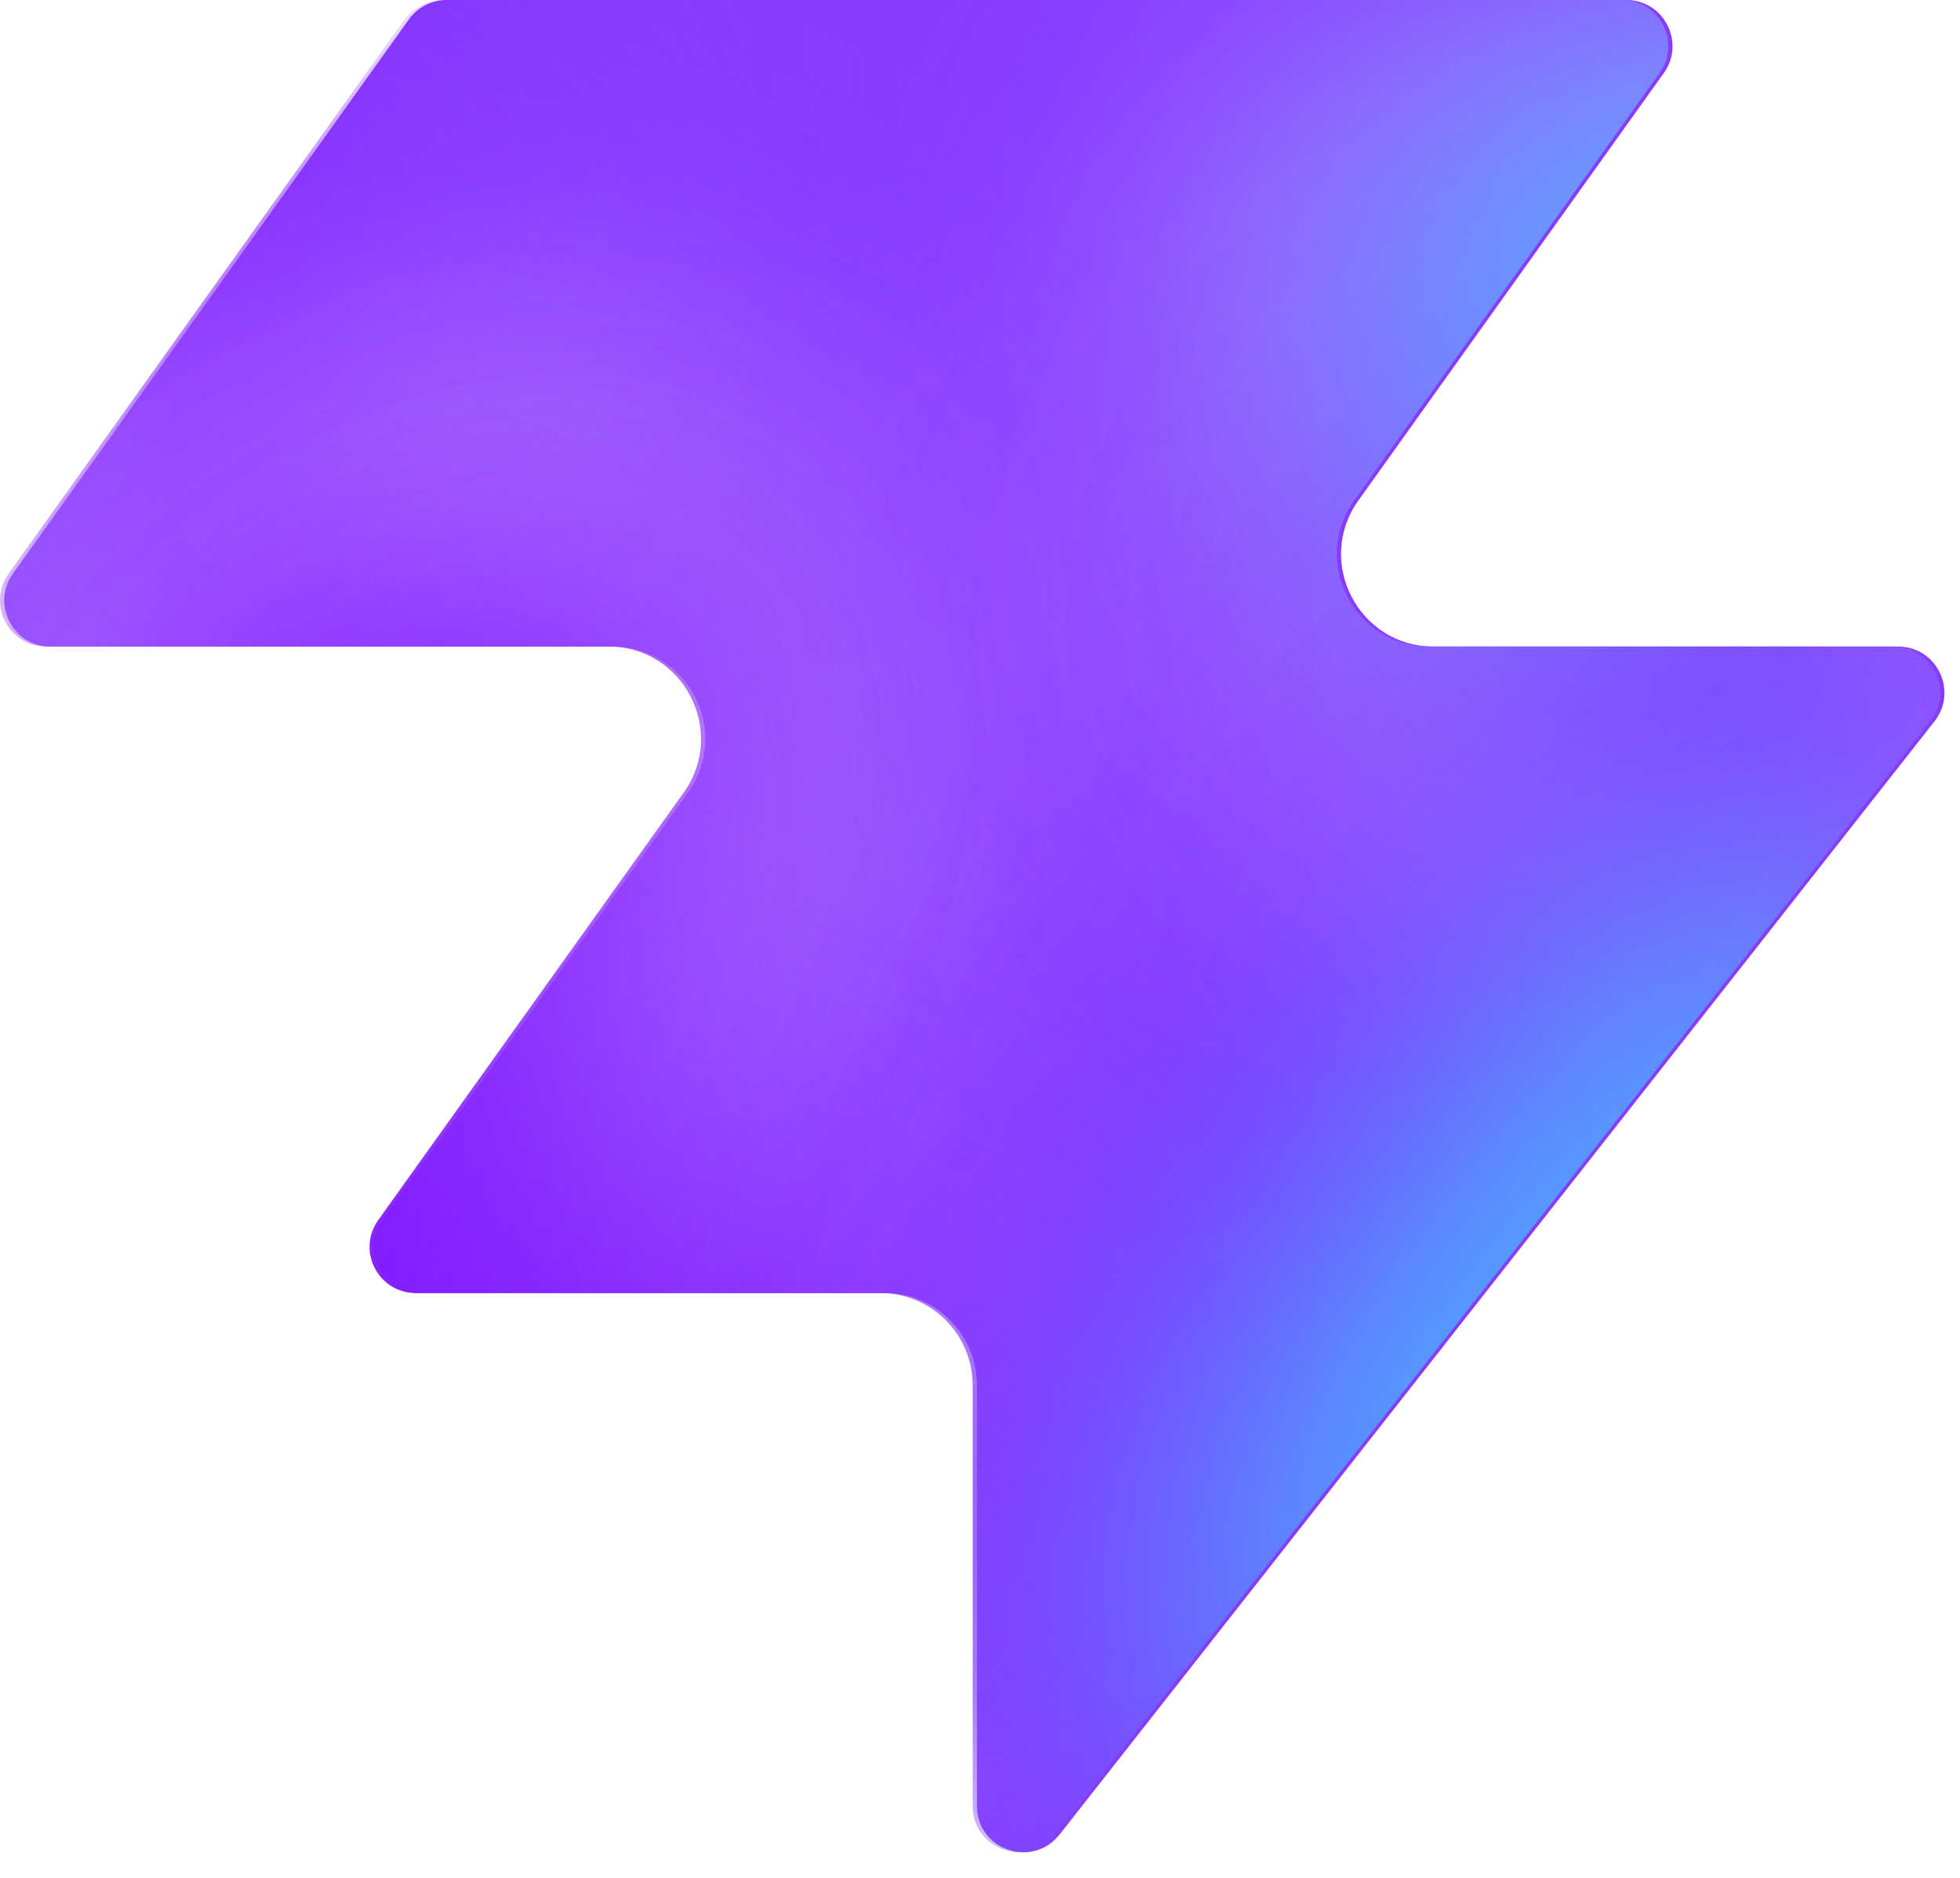
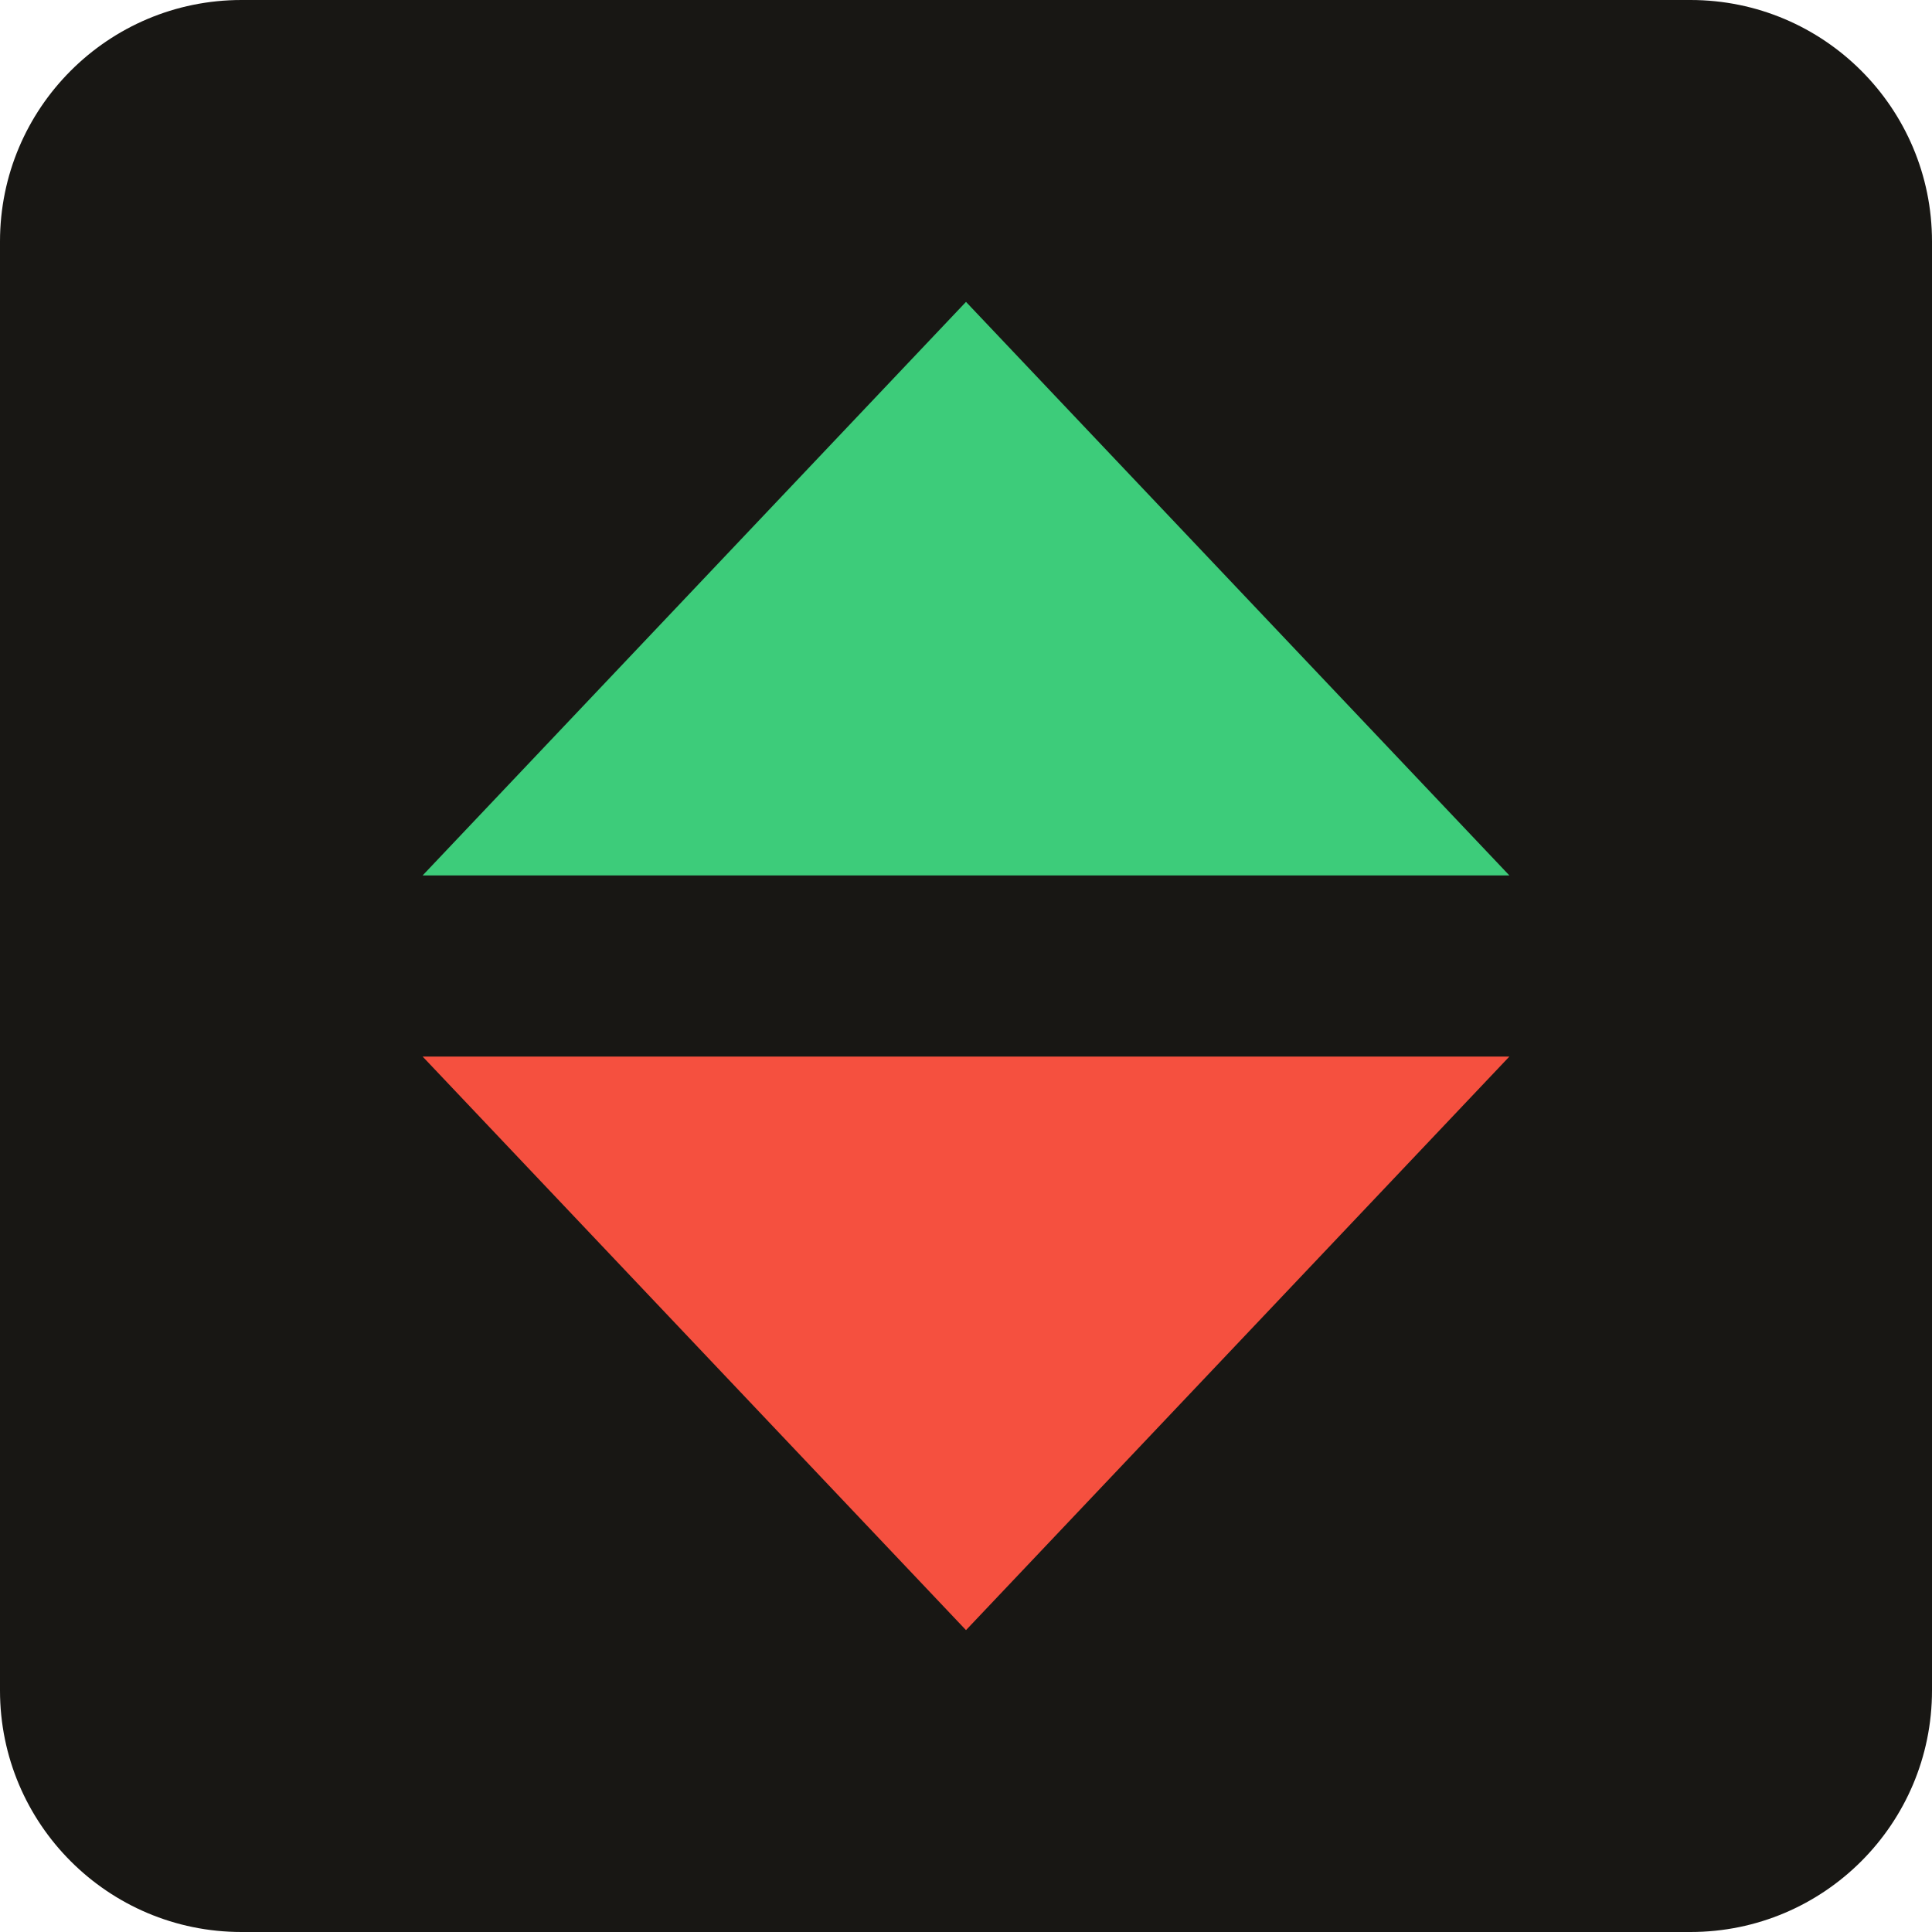
- <svg xmlns="http://www.w3.org/2000/svg" width="48" height="46" fill="none" viewBox="0 0 48 46">
-   <path fill="#863bff" d="M25.946 44.938c-.664.845-2.021.375-2.021-.698V33.937a2.26 2.26 0 0 0-2.262-2.262H10.287c-.92 0-1.456-1.04-.92-1.788l7.48-10.471c1.07-1.497 0-3.578-1.842-3.578H1.237c-.92 0-1.456-1.04-.92-1.788L10.013.474c.214-.297.556-.474.92-.474h28.894c.92 0 1.456 1.04.92 1.788l-7.48 10.471c-1.07 1.498 0 3.579 1.842 3.579h11.377c.943 0 1.473 1.088.89 1.83L25.947 44.94z" style="fill:#863bff;fill:color(display-p3 .525 .23 1);fill-opacity:1" />
-   <mask id="a" width="48" height="46" x="0" y="0" maskUnits="userSpaceOnUse" style="mask-type:alpha">
-     <path fill="#000" d="M25.842 44.938c-.664.844-2.021.375-2.021-.698V33.937a2.26 2.26 0 0 0-2.262-2.262H10.183c-.92 0-1.456-1.04-.92-1.788l7.48-10.471c1.07-1.498 0-3.579-1.842-3.579H1.133c-.92 0-1.456-1.04-.92-1.787L9.91.473c.214-.297.556-.474.92-.474h28.894c.92 0 1.456 1.04.92 1.788l-7.48 10.471c-1.07 1.498 0 3.578 1.842 3.578h11.377c.943 0 1.473 1.088.89 1.832L25.843 44.94z" style="fill:#000;fill-opacity:1" />
-   </mask>
-   <g mask="url(#a)">
-     <g filter="url(#b)">
-       <ellipse cx="5.508" cy="14.704" fill="#ede6ff" rx="5.508" ry="14.704" style="fill:#ede6ff;fill:color(display-p3 .927 .903 1);fill-opacity:1" transform="matrix(.00324 1 1 -.00324 -4.47 31.516)" />
-     </g>
-     <g filter="url(#c)">
-       <ellipse cx="10.399" cy="29.851" fill="#ede6ff" rx="10.399" ry="29.851" style="fill:#ede6ff;fill:color(display-p3 .927 .903 1);fill-opacity:1" transform="matrix(.00324 1 1 -.00324 -39.328 7.883)" />
-     </g>
-     <g filter="url(#d)">
-       <ellipse cx="5.508" cy="30.487" fill="#7e14ff" rx="5.508" ry="30.487" style="fill:#7e14ff;fill:color(display-p3 .492 .077 1);fill-opacity:1" transform="rotate(89.814 -25.913 -14.639)scale(1 -1)" />
-     </g>
-     <g filter="url(#e)">
-       <ellipse cx="5.508" cy="30.599" fill="#7e14ff" rx="5.508" ry="30.599" style="fill:#7e14ff;fill:color(display-p3 .492 .077 1);fill-opacity:1" transform="rotate(89.814 -32.644 -3.334)scale(1 -1)" />
-     </g>
-     <g filter="url(#f)">
-       <ellipse cx="5.508" cy="30.599" fill="#7e14ff" rx="5.508" ry="30.599" style="fill:#7e14ff;fill:color(display-p3 .492 .077 1);fill-opacity:1" transform="matrix(.00324 1 1 -.00324 -34.34 30.47)" />
-     </g>
-     <g filter="url(#g)">
-       <ellipse cx="14.072" cy="22.078" fill="#ede6ff" rx="14.072" ry="22.078" style="fill:#ede6ff;fill:color(display-p3 .927 .903 1);fill-opacity:1" transform="rotate(93.35 24.506 48.493)scale(-1 1)" />
-     </g>
-     <g filter="url(#h)">
-       <ellipse cx="3.47" cy="21.501" fill="#7e14ff" rx="3.47" ry="21.501" style="fill:#7e14ff;fill:color(display-p3 .492 .077 1);fill-opacity:1" transform="rotate(89.009 28.708 47.59)scale(-1 1)" />
-     </g>
-     <g filter="url(#i)">
-       <ellipse cx="3.47" cy="21.501" fill="#7e14ff" rx="3.47" ry="21.501" style="fill:#7e14ff;fill:color(display-p3 .492 .077 1);fill-opacity:1" transform="rotate(89.009 28.708 47.59)scale(-1 1)" />
-     </g>
-     <g filter="url(#j)">
-       <ellipse cx=".387" cy="8.972" fill="#7e14ff" rx="4.407" ry="29.108" style="fill:#7e14ff;fill:color(display-p3 .492 .077 1);fill-opacity:1" transform="rotate(39.51 .387 8.972)" />
-     </g>
-     <g filter="url(#k)">
-       <ellipse cx="47.523" cy="-6.092" fill="#7e14ff" rx="4.407" ry="29.108" style="fill:#7e14ff;fill:color(display-p3 .492 .077 1);fill-opacity:1" transform="rotate(37.892 47.523 -6.092)" />
-     </g>
-     <g filter="url(#l)">
-       <ellipse cx="41.412" cy="6.333" fill="#47bfff" rx="5.971" ry="9.665" style="fill:#47bfff;fill:color(display-p3 .28 .748 1);fill-opacity:1" transform="rotate(37.892 41.412 6.333)" />
-     </g>
-     <g filter="url(#m)">
-       <ellipse cx="-1.879" cy="38.332" fill="#7e14ff" rx="4.407" ry="29.108" style="fill:#7e14ff;fill:color(display-p3 .492 .077 1);fill-opacity:1" transform="rotate(37.892 -1.88 38.332)" />
-     </g>
-     <g filter="url(#n)">
-       <ellipse cx="-1.879" cy="38.332" fill="#7e14ff" rx="4.407" ry="29.108" style="fill:#7e14ff;fill:color(display-p3 .492 .077 1);fill-opacity:1" transform="rotate(37.892 -1.88 38.332)" />
-     </g>
-     <g filter="url(#o)">
-       <ellipse cx="35.651" cy="29.907" fill="#7e14ff" rx="4.407" ry="29.108" style="fill:#7e14ff;fill:color(display-p3 .492 .077 1);fill-opacity:1" transform="rotate(37.892 35.651 29.907)" />
-     </g>
-     <g filter="url(#p)">
-       <ellipse cx="38.418" cy="32.4" fill="#47bfff" rx="5.971" ry="15.297" style="fill:#47bfff;fill:color(display-p3 .28 .748 1);fill-opacity:1" transform="rotate(37.892 38.418 32.4)" />
-     </g>
-   </g>
-   <defs>
-     <filter id="b" width="60.045" height="41.654" x="-19.77" y="16.149" color-interpolation-filters="sRGB" filterUnits="userSpaceOnUse">
-       <feFlood flood-opacity="0" result="BackgroundImageFix" />
-       <feBlend in="SourceGraphic" in2="BackgroundImageFix" result="shape" />
-       <feGaussianBlur result="effect1_foregroundBlur_2002_17158" stdDeviation="7.659" />
-     </filter>
-     <filter id="c" width="90.34" height="51.437" x="-54.613" y="-7.533" color-interpolation-filters="sRGB" filterUnits="userSpaceOnUse">
-       <feFlood flood-opacity="0" result="BackgroundImageFix" />
-       <feBlend in="SourceGraphic" in2="BackgroundImageFix" result="shape" />
-       <feGaussianBlur result="effect1_foregroundBlur_2002_17158" stdDeviation="7.659" />
-     </filter>
-     <filter id="d" width="79.355" height="29.4" x="-49.64" y="2.03" color-interpolation-filters="sRGB" filterUnits="userSpaceOnUse">
-       <feFlood flood-opacity="0" result="BackgroundImageFix" />
-       <feBlend in="SourceGraphic" in2="BackgroundImageFix" result="shape" />
-       <feGaussianBlur result="effect1_foregroundBlur_2002_17158" stdDeviation="4.596" />
-     </filter>
-     <filter id="e" width="79.579" height="29.4" x="-45.045" y="20.029" color-interpolation-filters="sRGB" filterUnits="userSpaceOnUse">
-       <feFlood flood-opacity="0" result="BackgroundImageFix" />
-       <feBlend in="SourceGraphic" in2="BackgroundImageFix" result="shape" />
-       <feGaussianBlur result="effect1_foregroundBlur_2002_17158" stdDeviation="4.596" />
-     </filter>
-     <filter id="f" width="79.579" height="29.4" x="-43.513" y="21.178" color-interpolation-filters="sRGB" filterUnits="userSpaceOnUse">
-       <feFlood flood-opacity="0" result="BackgroundImageFix" />
-       <feBlend in="SourceGraphic" in2="BackgroundImageFix" result="shape" />
-       <feGaussianBlur result="effect1_foregroundBlur_2002_17158" stdDeviation="4.596" />
-     </filter>
-     <filter id="g" width="74.749" height="58.852" x="15.756" y="-17.901" color-interpolation-filters="sRGB" filterUnits="userSpaceOnUse">
-       <feFlood flood-opacity="0" result="BackgroundImageFix" />
-       <feBlend in="SourceGraphic" in2="BackgroundImageFix" result="shape" />
-       <feGaussianBlur result="effect1_foregroundBlur_2002_17158" stdDeviation="7.659" />
-     </filter>
-     <filter id="h" width="61.377" height="25.362" x="23.548" y="2.284" color-interpolation-filters="sRGB" filterUnits="userSpaceOnUse">
-       <feFlood flood-opacity="0" result="BackgroundImageFix" />
-       <feBlend in="SourceGraphic" in2="BackgroundImageFix" result="shape" />
-       <feGaussianBlur result="effect1_foregroundBlur_2002_17158" stdDeviation="4.596" />
-     </filter>
-     <filter id="i" width="61.377" height="25.362" x="23.548" y="2.284" color-interpolation-filters="sRGB" filterUnits="userSpaceOnUse">
-       <feFlood flood-opacity="0" result="BackgroundImageFix" />
-       <feBlend in="SourceGraphic" in2="BackgroundImageFix" result="shape" />
-       <feGaussianBlur result="effect1_foregroundBlur_2002_17158" stdDeviation="4.596" />
-     </filter>
-     <filter id="j" width="56.045" height="63.649" x="-27.636" y="-22.853" color-interpolation-filters="sRGB" filterUnits="userSpaceOnUse">
-       <feFlood flood-opacity="0" result="BackgroundImageFix" />
-       <feBlend in="SourceGraphic" in2="BackgroundImageFix" result="shape" />
-       <feGaussianBlur result="effect1_foregroundBlur_2002_17158" stdDeviation="4.596" />
-     </filter>
-     <filter id="k" width="54.814" height="64.646" x="20.116" y="-38.415" color-interpolation-filters="sRGB" filterUnits="userSpaceOnUse">
-       <feFlood flood-opacity="0" result="BackgroundImageFix" />
-       <feBlend in="SourceGraphic" in2="BackgroundImageFix" result="shape" />
-       <feGaussianBlur result="effect1_foregroundBlur_2002_17158" stdDeviation="4.596" />
-     </filter>
-     <filter id="l" width="33.541" height="35.313" x="24.641" y="-11.323" color-interpolation-filters="sRGB" filterUnits="userSpaceOnUse">
-       <feFlood flood-opacity="0" result="BackgroundImageFix" />
-       <feBlend in="SourceGraphic" in2="BackgroundImageFix" result="shape" />
-       <feGaussianBlur result="effect1_foregroundBlur_2002_17158" stdDeviation="4.596" />
-     </filter>
-     <filter id="m" width="54.814" height="64.646" x="-29.286" y="6.009" color-interpolation-filters="sRGB" filterUnits="userSpaceOnUse">
-       <feFlood flood-opacity="0" result="BackgroundImageFix" />
-       <feBlend in="SourceGraphic" in2="BackgroundImageFix" result="shape" />
-       <feGaussianBlur result="effect1_foregroundBlur_2002_17158" stdDeviation="4.596" />
-     </filter>
-     <filter id="n" width="54.814" height="64.646" x="-29.286" y="6.009" color-interpolation-filters="sRGB" filterUnits="userSpaceOnUse">
-       <feFlood flood-opacity="0" result="BackgroundImageFix" />
-       <feBlend in="SourceGraphic" in2="BackgroundImageFix" result="shape" />
-       <feGaussianBlur result="effect1_foregroundBlur_2002_17158" stdDeviation="4.596" />
-     </filter>
-     <filter id="o" width="54.814" height="64.646" x="8.244" y="-2.416" color-interpolation-filters="sRGB" filterUnits="userSpaceOnUse">
-       <feFlood flood-opacity="0" result="BackgroundImageFix" />
-       <feBlend in="SourceGraphic" in2="BackgroundImageFix" result="shape" />
-       <feGaussianBlur result="effect1_foregroundBlur_2002_17158" stdDeviation="4.596" />
-     </filter>
-     <filter id="p" width="39.409" height="43.623" x="18.713" y="10.588" color-interpolation-filters="sRGB" filterUnits="userSpaceOnUse">
-       <feFlood flood-opacity="0" result="BackgroundImageFix" />
-       <feBlend in="SourceGraphic" in2="BackgroundImageFix" result="shape" />
-       <feGaussianBlur result="effect1_foregroundBlur_2002_17158" stdDeviation="4.596" />
-     </filter>
-   </defs>
+ <svg xmlns="http://www.w3.org/2000/svg" viewBox="0 0 32 32">
+   <rect width="32" height="32" rx="4" fill="#181714" />
+   <path d="M16 5 25 14.5H7Z" fill="#3dcc7a" />
+   <path d="M16 27 7 17.5h18Z" fill="#f5503f" />
</svg>
